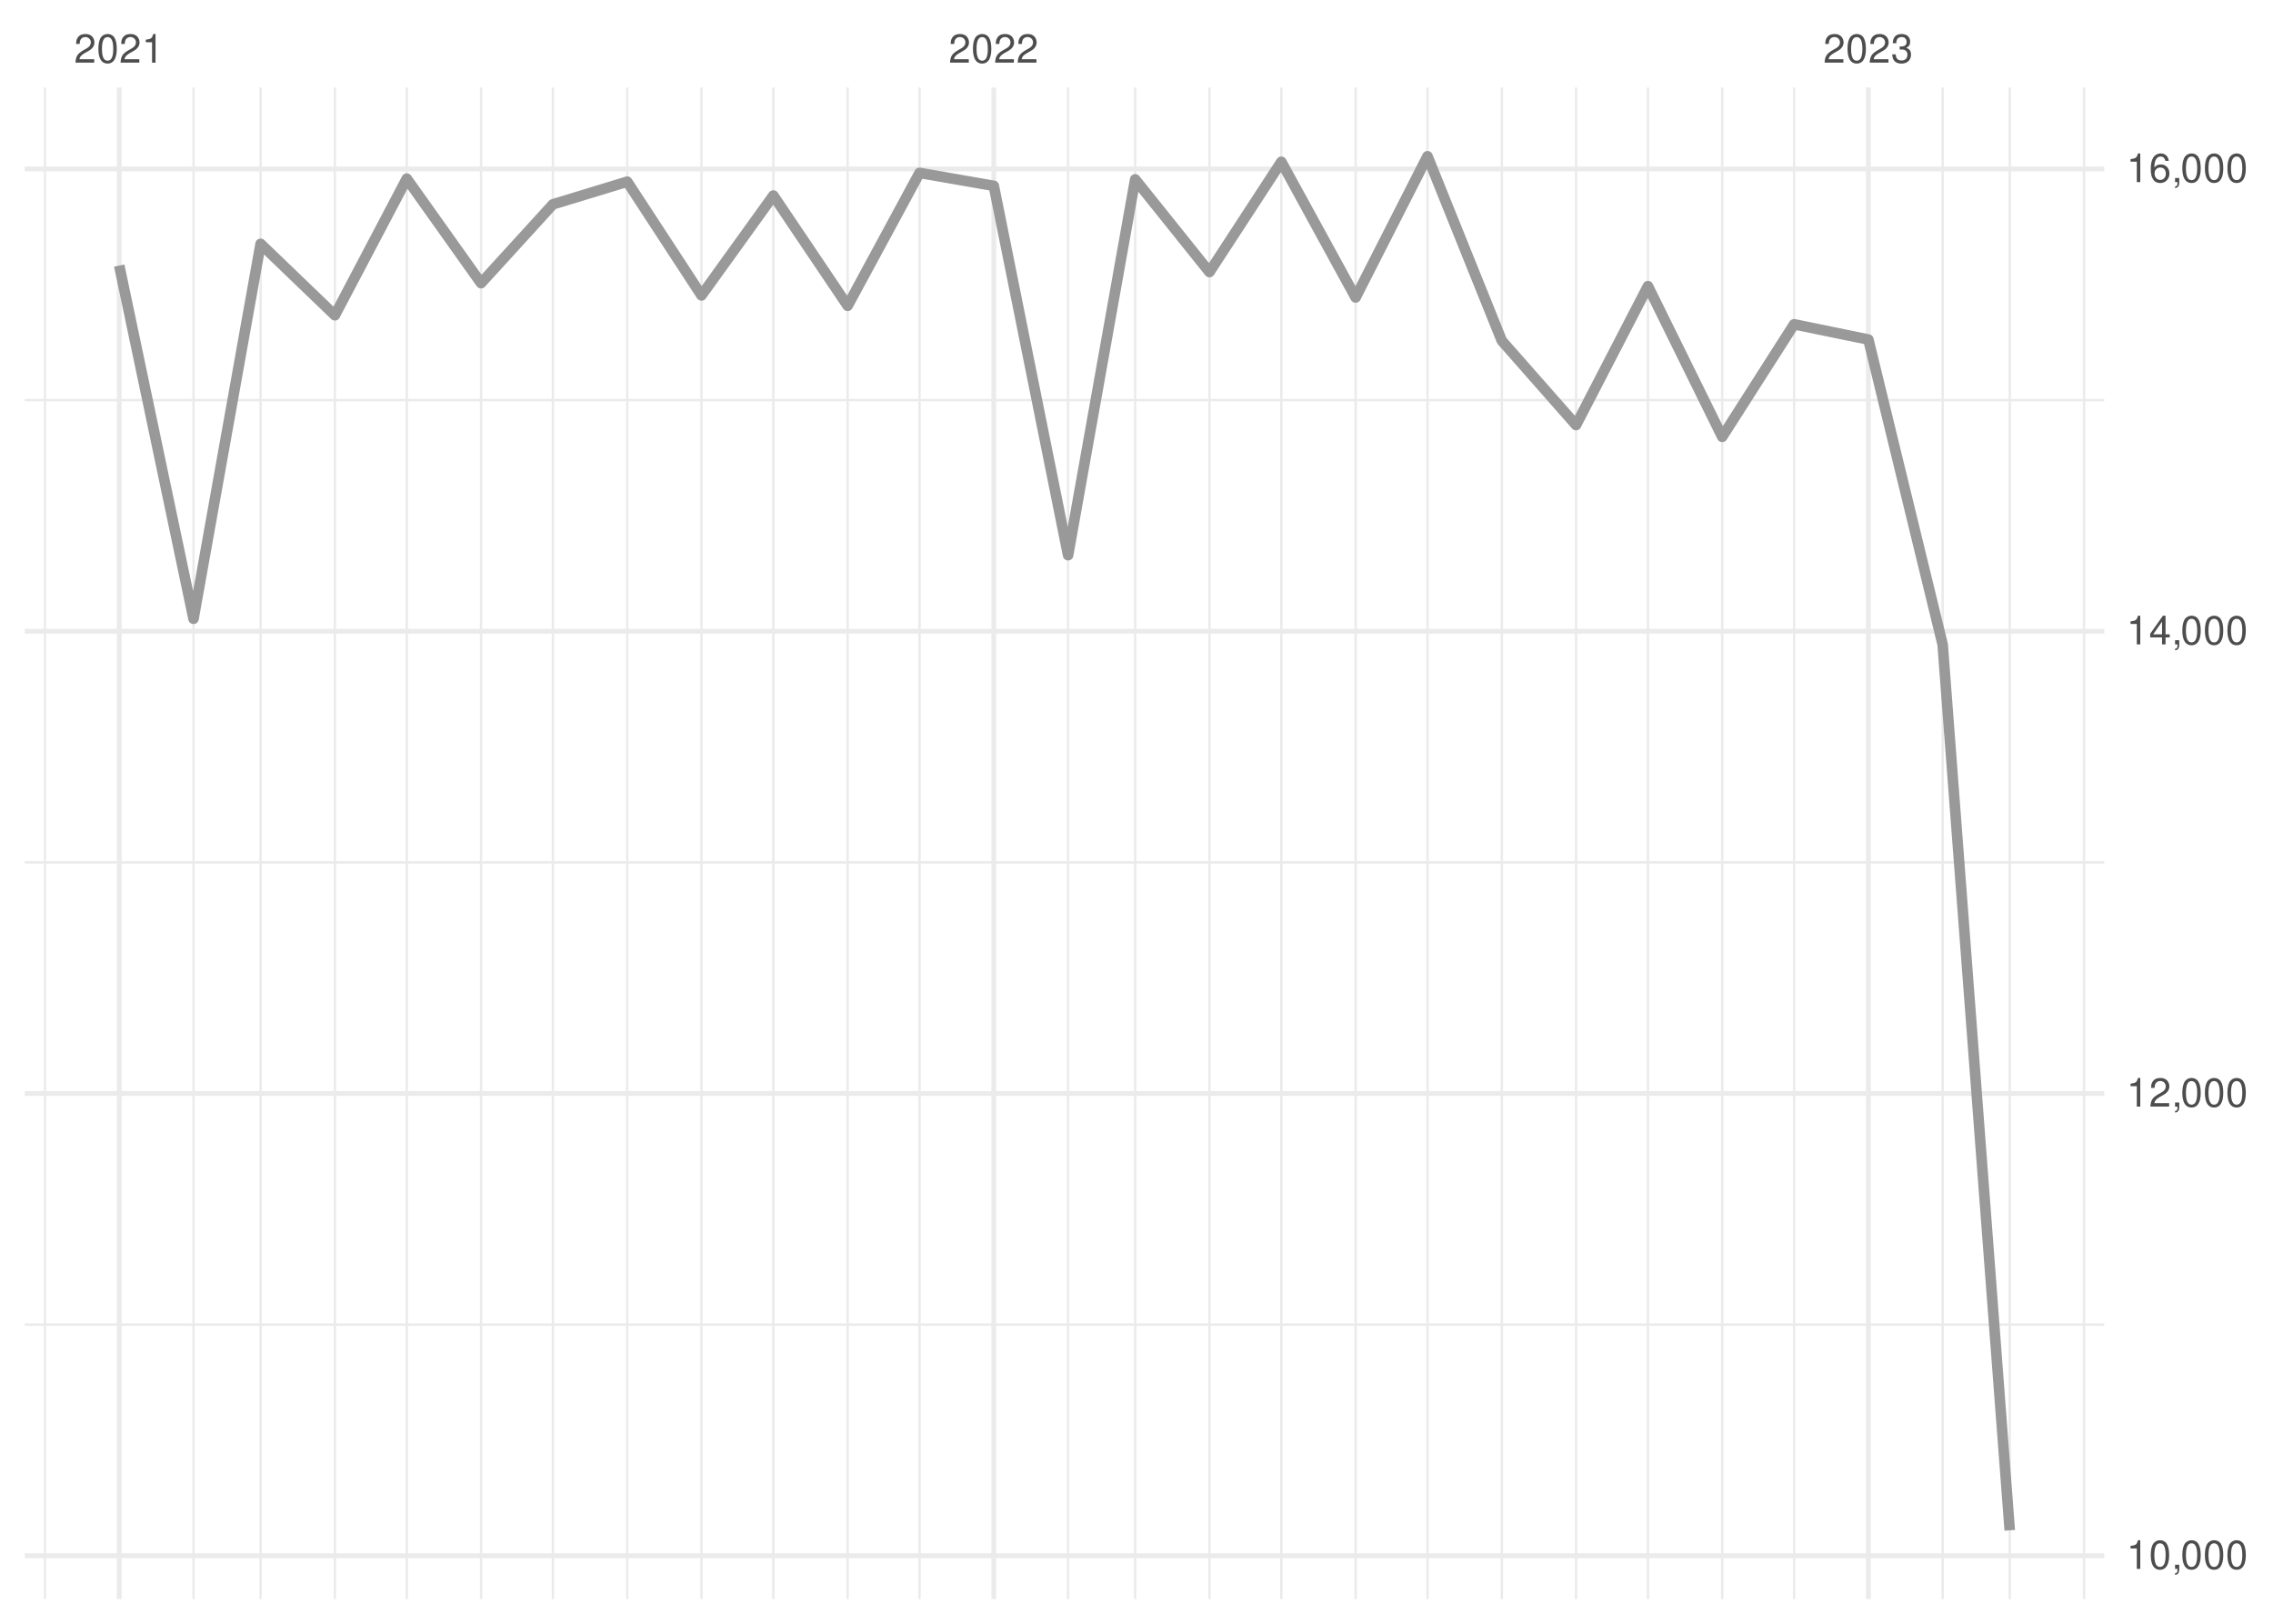
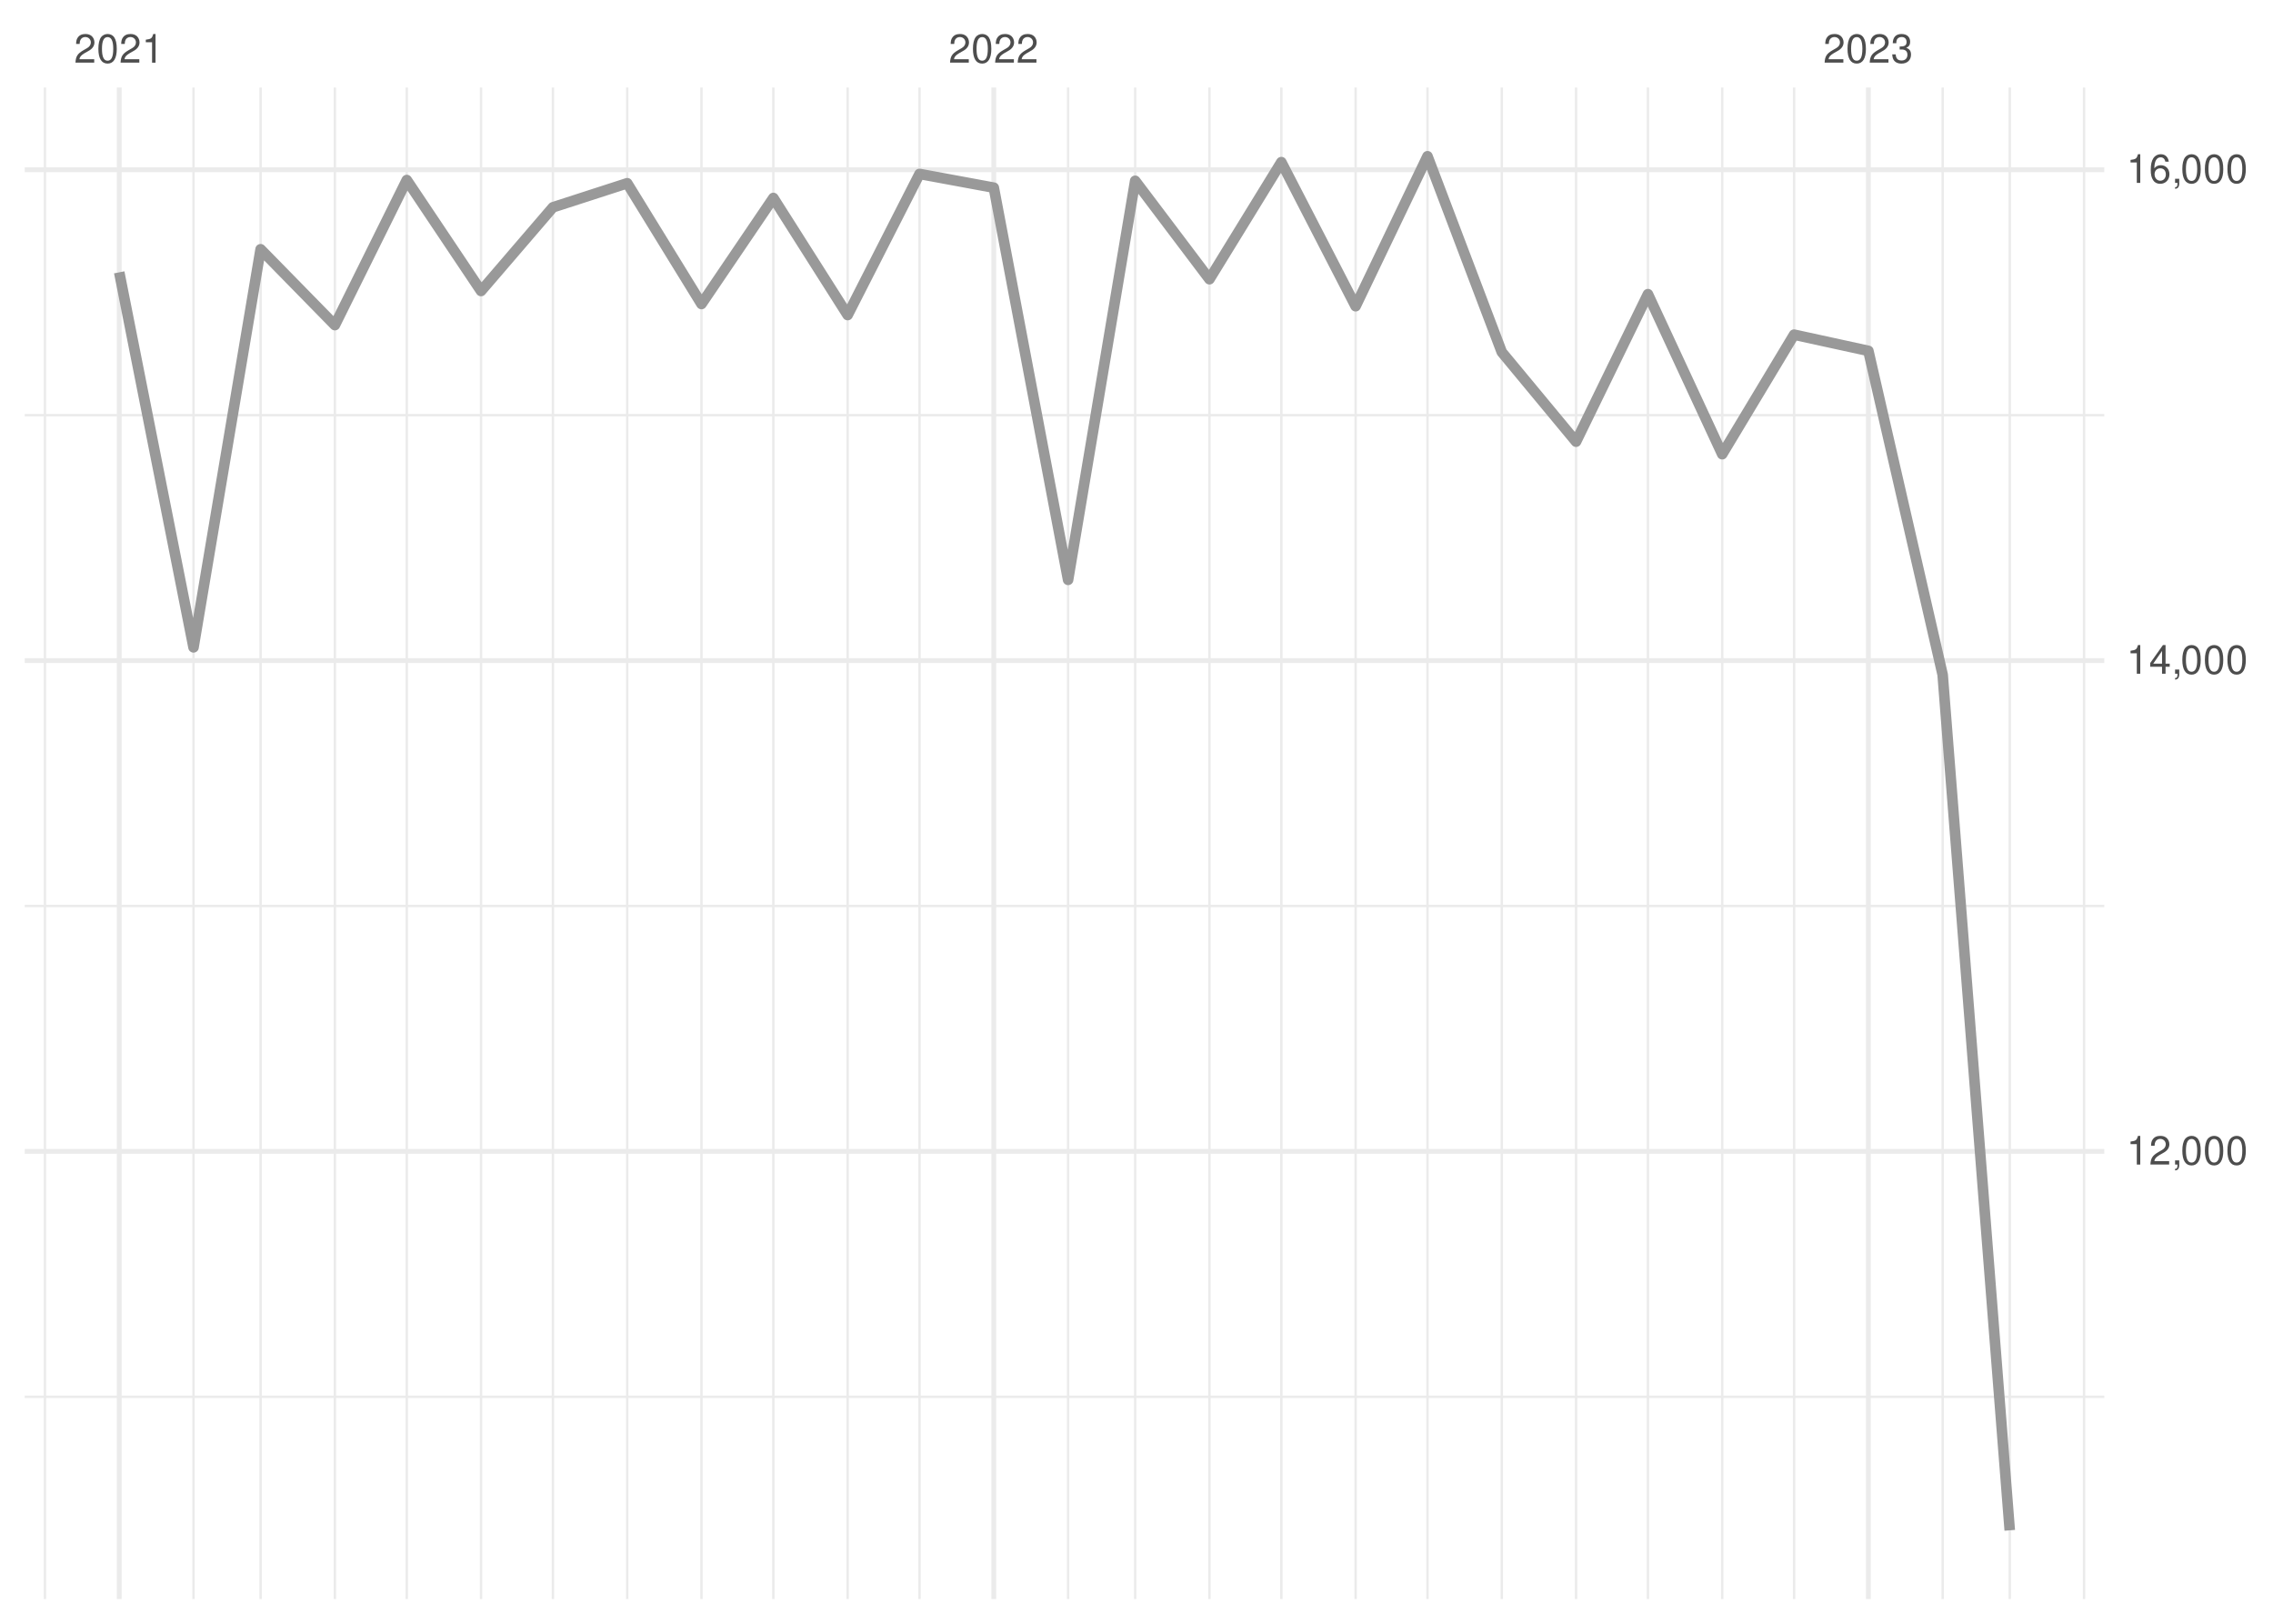
<svg xmlns="http://www.w3.org/2000/svg" xmlns:xlink="http://www.w3.org/1999/xlink" width="504pt" height="360pt" viewBox="0 0 504 360" version="1.1">
  <defs>
    <g>
      <symbol overflow="visible" id="glyph0-0">
        <path style="stroke:none;" d="" />
      </symbol>
      <symbol overflow="visible" id="glyph0-1">
        <path style="stroke:none;" d="M 4.453 -0.766 L 1.172 -0.766 C 1.25 -1.297 1.531 -1.625 2.297 -2.094 L 3.172 -2.594 C 4.047 -3.062 4.5 -3.719 4.5 -4.5 C 4.5 -5.031 4.281 -5.531 3.922 -5.875 C 3.547 -6.203 3.094 -6.359 2.5 -6.359 C 1.703 -6.359 1.125 -6.078 0.781 -5.531 C 0.547 -5.203 0.453 -4.797 0.438 -4.156 L 1.219 -4.156 C 1.234 -4.594 1.297 -4.844 1.406 -5.062 C 1.594 -5.438 2 -5.688 2.469 -5.688 C 3.172 -5.688 3.703 -5.172 3.703 -4.484 C 3.703 -3.969 3.406 -3.531 2.859 -3.219 L 2.047 -2.75 C 0.75 -2 0.375 -1.406 0.297 -0.016 L 4.453 -0.016 Z M 4.453 -0.766 " />
      </symbol>
      <symbol overflow="visible" id="glyph0-2">
        <path style="stroke:none;" d="M 2.422 -6.359 C 1.844 -6.359 1.312 -6.094 0.984 -5.672 C 0.578 -5.109 0.375 -4.25 0.375 -3.078 C 0.375 -0.938 1.078 0.203 2.422 0.203 C 3.734 0.203 4.453 -0.938 4.453 -3.031 C 4.453 -4.25 4.266 -5.078 3.859 -5.672 C 3.531 -6.109 3.016 -6.359 2.422 -6.359 Z M 2.422 -5.672 C 3.25 -5.672 3.672 -4.828 3.672 -3.094 C 3.672 -1.281 3.266 -0.438 2.406 -0.438 C 1.578 -0.438 1.172 -1.312 1.172 -3.062 C 1.172 -4.828 1.578 -5.672 2.422 -5.672 Z M 2.422 -5.672 " />
      </symbol>
      <symbol overflow="visible" id="glyph0-3">
        <path style="stroke:none;" d="M 2.281 -4.531 L 2.281 0 L 3.047 0 L 3.047 -6.359 L 2.547 -6.359 C 2.266 -5.391 2.094 -5.25 0.891 -5.094 L 0.891 -4.531 Z M 2.281 -4.531 " />
      </symbol>
      <symbol overflow="visible" id="glyph0-4">
        <path style="stroke:none;" d="M 1.938 -2.922 L 2.359 -2.922 C 3.203 -2.922 3.656 -2.531 3.656 -1.766 C 3.656 -0.969 3.172 -0.484 2.375 -0.484 C 1.516 -0.484 1.109 -0.922 1.062 -1.844 L 0.281 -1.844 C 0.312 -1.344 0.406 -1 0.547 -0.719 C 0.875 -0.109 1.484 0.203 2.344 0.203 C 3.625 0.203 4.453 -0.578 4.453 -1.781 C 4.453 -2.594 4.141 -3.031 3.391 -3.297 C 3.969 -3.531 4.266 -3.969 4.266 -4.609 C 4.266 -5.703 3.547 -6.359 2.359 -6.359 C 1.109 -6.359 0.438 -5.656 0.406 -4.312 L 1.188 -4.312 C 1.203 -4.703 1.234 -4.922 1.328 -5.109 C 1.5 -5.469 1.891 -5.688 2.375 -5.688 C 3.062 -5.688 3.469 -5.266 3.469 -4.578 C 3.469 -4.141 3.312 -3.859 2.969 -3.719 C 2.766 -3.625 2.484 -3.594 1.938 -3.578 Z M 1.938 -2.922 " />
      </symbol>
      <symbol overflow="visible" id="glyph0-5">
        <path style="stroke:none;" d="M 0.766 -0.922 L 0.766 0 L 1.297 0 L 1.297 0.156 C 1.297 0.766 1.172 0.938 0.766 0.953 L 0.766 1.297 C 1.344 1.312 1.688 0.891 1.688 0.141 L 1.688 -0.922 Z M 0.766 -0.922 " />
      </symbol>
      <symbol overflow="visible" id="glyph0-6">
        <path style="stroke:none;" d="M 2.875 -1.547 L 2.875 0 L 3.656 0 L 3.656 -1.547 L 4.578 -1.547 L 4.578 -2.234 L 3.656 -2.234 L 3.656 -6.359 L 3.078 -6.359 L 0.25 -2.359 L 0.25 -1.547 Z M 2.875 -2.234 L 0.922 -2.234 L 2.875 -5.047 Z M 2.875 -2.234 " />
      </symbol>
      <symbol overflow="visible" id="glyph0-7">
        <path style="stroke:none;" d="M 4.375 -4.703 C 4.234 -5.75 3.562 -6.359 2.609 -6.359 C 1.922 -6.359 1.312 -6.031 0.938 -5.453 C 0.547 -4.828 0.375 -4.062 0.375 -2.906 C 0.375 -1.828 0.531 -1.156 0.906 -0.594 C 1.234 -0.078 1.781 0.203 2.469 0.203 C 3.656 0.203 4.516 -0.688 4.516 -1.922 C 4.516 -3.094 3.719 -3.922 2.609 -3.922 C 1.984 -3.922 1.5 -3.688 1.172 -3.234 C 1.172 -4.797 1.672 -5.672 2.562 -5.672 C 3.109 -5.672 3.484 -5.328 3.609 -4.703 Z M 2.5 -3.234 C 3.25 -3.234 3.719 -2.703 3.719 -1.859 C 3.719 -1.062 3.188 -0.484 2.484 -0.484 C 1.766 -0.484 1.219 -1.094 1.219 -1.906 C 1.219 -2.688 1.734 -3.234 2.5 -3.234 Z M 2.5 -3.234 " />
      </symbol>
    </g>
    <clipPath id="clip1">
-       <path d="M 5.48 293 L 466.59 293 L 466.59 294 L 5.48 294 Z M 5.48 293 " />
+       <path d="M 5.48 309 L 466.59 309 L 466.59 310 L 5.48 310 Z M 5.48 309 " />
    </clipPath>
    <clipPath id="clip2">
-       <path d="M 5.48 190 L 466.59 190 L 466.59 192 L 5.48 192 Z M 5.48 190 " />
+       <path d="M 5.48 200 L 466.59 200 L 466.59 202 L 5.48 202 Z M 5.48 200 " />
    </clipPath>
    <clipPath id="clip3">
-       <path d="M 5.48 88 L 466.59 88 L 466.59 89 L 5.48 89 Z M 5.48 88 " />
+       <path d="M 5.48 91 L 466.59 91 L 466.59 93 L 5.48 93 Z M 5.48 91 " />
    </clipPath>
    <clipPath id="clip4">
      <path d="M 9 19.41 L 11 19.41 L 11 354.52 L 9 354.52 Z M 9 19.41 " />
    </clipPath>
    <clipPath id="clip5">
      <path d="M 42 19.41 L 44 19.41 L 44 354.52 L 42 354.52 Z M 42 19.41 " />
    </clipPath>
    <clipPath id="clip6">
      <path d="M 57 19.41 L 59 19.41 L 59 354.52 L 57 354.52 Z M 57 19.41 " />
    </clipPath>
    <clipPath id="clip7">
      <path d="M 73 19.41 L 75 19.41 L 75 354.52 L 73 354.52 Z M 73 19.41 " />
    </clipPath>
    <clipPath id="clip8">
      <path d="M 89 19.41 L 91 19.41 L 91 354.52 L 89 354.52 Z M 89 19.41 " />
    </clipPath>
    <clipPath id="clip9">
      <path d="M 106 19.41 L 107 19.41 L 107 354.52 L 106 354.52 Z M 106 19.41 " />
    </clipPath>
    <clipPath id="clip10">
      <path d="M 122 19.41 L 123 19.41 L 123 354.52 L 122 354.52 Z M 122 19.41 " />
    </clipPath>
    <clipPath id="clip11">
      <path d="M 138 19.41 L 140 19.41 L 140 354.52 L 138 354.52 Z M 138 19.41 " />
    </clipPath>
    <clipPath id="clip12">
      <path d="M 155 19.41 L 156 19.41 L 156 354.52 L 155 354.52 Z M 155 19.41 " />
    </clipPath>
    <clipPath id="clip13">
      <path d="M 171 19.41 L 172 19.41 L 172 354.52 L 171 354.52 Z M 171 19.41 " />
    </clipPath>
    <clipPath id="clip14">
      <path d="M 187 19.41 L 189 19.41 L 189 354.52 L 187 354.52 Z M 187 19.41 " />
    </clipPath>
    <clipPath id="clip15">
      <path d="M 203 19.41 L 205 19.41 L 205 354.52 L 203 354.52 Z M 203 19.41 " />
    </clipPath>
    <clipPath id="clip16">
      <path d="M 236 19.41 L 238 19.41 L 238 354.52 L 236 354.52 Z M 236 19.41 " />
    </clipPath>
    <clipPath id="clip17">
      <path d="M 251 19.41 L 252 19.41 L 252 354.52 L 251 354.52 Z M 251 19.41 " />
    </clipPath>
    <clipPath id="clip18">
      <path d="M 267 19.41 L 269 19.41 L 269 354.52 L 267 354.52 Z M 267 19.41 " />
    </clipPath>
    <clipPath id="clip19">
      <path d="M 283 19.41 L 285 19.41 L 285 354.52 L 283 354.52 Z M 283 19.41 " />
    </clipPath>
    <clipPath id="clip20">
      <path d="M 300 19.41 L 301 19.41 L 301 354.52 L 300 354.52 Z M 300 19.41 " />
    </clipPath>
    <clipPath id="clip21">
      <path d="M 316 19.41 L 317 19.41 L 317 354.52 L 316 354.52 Z M 316 19.41 " />
    </clipPath>
    <clipPath id="clip22">
      <path d="M 332 19.41 L 334 19.41 L 334 354.52 L 332 354.52 Z M 332 19.41 " />
    </clipPath>
    <clipPath id="clip23">
      <path d="M 349 19.41 L 350 19.41 L 350 354.52 L 349 354.52 Z M 349 19.41 " />
    </clipPath>
    <clipPath id="clip24">
      <path d="M 365 19.41 L 366 19.41 L 366 354.52 L 365 354.52 Z M 365 19.41 " />
    </clipPath>
    <clipPath id="clip25">
      <path d="M 381 19.41 L 383 19.41 L 383 354.52 L 381 354.52 Z M 381 19.41 " />
    </clipPath>
    <clipPath id="clip26">
      <path d="M 397 19.41 L 399 19.41 L 399 354.52 L 397 354.52 Z M 397 19.41 " />
    </clipPath>
    <clipPath id="clip27">
      <path d="M 430 19.41 L 432 19.41 L 432 354.52 L 430 354.52 Z M 430 19.41 " />
    </clipPath>
    <clipPath id="clip28">
      <path d="M 445 19.41 L 446 19.41 L 446 354.52 L 445 354.52 Z M 445 19.41 " />
    </clipPath>
    <clipPath id="clip29">
      <path d="M 461 19.41 L 463 19.41 L 463 354.52 L 461 354.52 Z M 461 19.41 " />
    </clipPath>
    <clipPath id="clip30">
-       <path d="M 5.48 344 L 466.59 344 L 466.59 346 L 5.48 346 Z M 5.48 344 " />
+       <path d="M 5.48 254 L 466.59 254 L 466.59 256 L 5.48 256 Z M 5.48 254 " />
    </clipPath>
    <clipPath id="clip31">
-       <path d="M 5.48 241 L 466.59 241 L 466.59 243 L 5.48 243 Z M 5.48 241 " />
+       <path d="M 5.48 145 L 466.59 145 L 466.59 147 L 5.48 147 Z M 5.48 145 " />
    </clipPath>
    <clipPath id="clip32">
-       <path d="M 5.48 139 L 466.59 139 L 466.59 141 L 5.48 141 Z M 5.48 139 " />
+       <path d="M 5.48 37 L 466.59 37 L 466.59 39 L 5.48 39 Z M 5.48 37 " />
    </clipPath>
    <clipPath id="clip33">
-       <path d="M 5.48 36 L 466.59 36 L 466.59 38 L 5.48 38 Z M 5.48 36 " />
+       <path d="M 25 19.41 L 27 19.41 L 27 354.52 L 25 354.52 Z M 25 19.41 " />
    </clipPath>
    <clipPath id="clip34">
-       <path d="M 25 19.41 L 27 19.41 L 27 354.52 L 25 354.52 Z M 25 19.41 " />
+       <path d="M 219 19.41 L 221 19.41 L 221 354.52 L 219 354.52 Z M 219 19.41 " />
    </clipPath>
    <clipPath id="clip35">
-       <path d="M 219 19.41 L 221 19.41 L 221 354.52 L 219 354.52 Z M 219 19.41 " />
-     </clipPath>
-     <clipPath id="clip36">
      <path d="M 413 19.41 L 415 19.41 L 415 354.52 L 413 354.52 Z M 413 19.41 " />
    </clipPath>
  </defs>
  <g id="surface26">
    <rect x="0" y="0" width="504" height="360" style="fill:rgb(100%,100%,100%);fill-opacity:1;stroke:none;" />
    <g clip-path="url(#clip1)" clip-rule="nonzero">
-       <path style="fill:none;stroke-width:0.533;stroke-linecap:butt;stroke-linejoin:round;stroke:rgb(92.157%,92.157%,92.157%);stroke-opacity:1;stroke-miterlimit:10;" d="M 5.48 293.68 L 466.59 293.68 " />
+       <path style="fill:none;stroke-width:0.533;stroke-linecap:butt;stroke-linejoin:round;stroke:rgb(92.157%,92.157%,92.157%);stroke-opacity:1;stroke-miterlimit:10;" d="M 5.48 309.688 L 466.59 309.688 " />
    </g>
    <g clip-path="url(#clip2)" clip-rule="nonzero">
-       <path style="fill:none;stroke-width:0.533;stroke-linecap:butt;stroke-linejoin:round;stroke:rgb(92.157%,92.157%,92.157%);stroke-opacity:1;stroke-miterlimit:10;" d="M 5.48 191.195 L 466.59 191.195 " />
+       <path style="fill:none;stroke-width:0.533;stroke-linecap:butt;stroke-linejoin:round;stroke:rgb(92.157%,92.157%,92.157%);stroke-opacity:1;stroke-miterlimit:10;" d="M 5.48 200.867 L 466.59 200.867 " />
    </g>
    <g clip-path="url(#clip3)" clip-rule="nonzero">
-       <path style="fill:none;stroke-width:0.533;stroke-linecap:butt;stroke-linejoin:round;stroke:rgb(92.157%,92.157%,92.157%);stroke-opacity:1;stroke-miterlimit:10;" d="M 5.48 88.707 L 466.59 88.707 " />
+       <path style="fill:none;stroke-width:0.533;stroke-linecap:butt;stroke-linejoin:round;stroke:rgb(92.157%,92.157%,92.157%);stroke-opacity:1;stroke-miterlimit:10;" d="M 5.48 92.047 L 466.59 92.047 " />
    </g>
    <g clip-path="url(#clip4)" clip-rule="nonzero">
      <path style="fill:none;stroke-width:0.533;stroke-linecap:butt;stroke-linejoin:round;stroke:rgb(92.157%,92.157%,92.157%);stroke-opacity:1;stroke-miterlimit:10;" d="M 9.969 354.52 L 9.969 19.41 " />
    </g>
    <g clip-path="url(#clip5)" clip-rule="nonzero">
      <path style="fill:none;stroke-width:0.533;stroke-linecap:butt;stroke-linejoin:round;stroke:rgb(92.157%,92.157%,92.157%);stroke-opacity:1;stroke-miterlimit:10;" d="M 42.91 354.52 L 42.91 19.41 " />
    </g>
    <g clip-path="url(#clip6)" clip-rule="nonzero">
      <path style="fill:none;stroke-width:0.533;stroke-linecap:butt;stroke-linejoin:round;stroke:rgb(92.157%,92.157%,92.157%);stroke-opacity:1;stroke-miterlimit:10;" d="M 57.785 354.52 L 57.785 19.41 " />
    </g>
    <g clip-path="url(#clip7)" clip-rule="nonzero">
      <path style="fill:none;stroke-width:0.533;stroke-linecap:butt;stroke-linejoin:round;stroke:rgb(92.157%,92.157%,92.157%);stroke-opacity:1;stroke-miterlimit:10;" d="M 74.254 354.52 L 74.254 19.41 " />
    </g>
    <g clip-path="url(#clip8)" clip-rule="nonzero">
      <path style="fill:none;stroke-width:0.533;stroke-linecap:butt;stroke-linejoin:round;stroke:rgb(92.157%,92.157%,92.157%);stroke-opacity:1;stroke-miterlimit:10;" d="M 90.195 354.52 L 90.195 19.41 " />
    </g>
    <g clip-path="url(#clip9)" clip-rule="nonzero">
      <path style="fill:none;stroke-width:0.533;stroke-linecap:butt;stroke-linejoin:round;stroke:rgb(92.157%,92.157%,92.157%);stroke-opacity:1;stroke-miterlimit:10;" d="M 106.664 354.52 L 106.664 19.41 " />
    </g>
    <g clip-path="url(#clip10)" clip-rule="nonzero">
      <path style="fill:none;stroke-width:0.533;stroke-linecap:butt;stroke-linejoin:round;stroke:rgb(92.157%,92.157%,92.157%);stroke-opacity:1;stroke-miterlimit:10;" d="M 122.602 354.52 L 122.602 19.41 " />
    </g>
    <g clip-path="url(#clip11)" clip-rule="nonzero">
      <path style="fill:none;stroke-width:0.533;stroke-linecap:butt;stroke-linejoin:round;stroke:rgb(92.157%,92.157%,92.157%);stroke-opacity:1;stroke-miterlimit:10;" d="M 139.074 354.52 L 139.074 19.41 " />
    </g>
    <g clip-path="url(#clip12)" clip-rule="nonzero">
      <path style="fill:none;stroke-width:0.533;stroke-linecap:butt;stroke-linejoin:round;stroke:rgb(92.157%,92.157%,92.157%);stroke-opacity:1;stroke-miterlimit:10;" d="M 155.543 354.52 L 155.543 19.41 " />
    </g>
    <g clip-path="url(#clip13)" clip-rule="nonzero">
      <path style="fill:none;stroke-width:0.533;stroke-linecap:butt;stroke-linejoin:round;stroke:rgb(92.157%,92.157%,92.157%);stroke-opacity:1;stroke-miterlimit:10;" d="M 171.48 354.52 L 171.48 19.41 " />
    </g>
    <g clip-path="url(#clip14)" clip-rule="nonzero">
      <path style="fill:none;stroke-width:0.533;stroke-linecap:butt;stroke-linejoin:round;stroke:rgb(92.157%,92.157%,92.157%);stroke-opacity:1;stroke-miterlimit:10;" d="M 187.953 354.52 L 187.953 19.41 " />
    </g>
    <g clip-path="url(#clip15)" clip-rule="nonzero">
      <path style="fill:none;stroke-width:0.533;stroke-linecap:butt;stroke-linejoin:round;stroke:rgb(92.157%,92.157%,92.157%);stroke-opacity:1;stroke-miterlimit:10;" d="M 203.891 354.52 L 203.891 19.41 " />
    </g>
    <g clip-path="url(#clip16)" clip-rule="nonzero">
      <path style="fill:none;stroke-width:0.533;stroke-linecap:butt;stroke-linejoin:round;stroke:rgb(92.157%,92.157%,92.157%);stroke-opacity:1;stroke-miterlimit:10;" d="M 236.832 354.52 L 236.832 19.41 " />
    </g>
    <g clip-path="url(#clip17)" clip-rule="nonzero">
      <path style="fill:none;stroke-width:0.533;stroke-linecap:butt;stroke-linejoin:round;stroke:rgb(92.157%,92.157%,92.157%);stroke-opacity:1;stroke-miterlimit:10;" d="M 251.707 354.52 L 251.707 19.41 " />
    </g>
    <g clip-path="url(#clip18)" clip-rule="nonzero">
      <path style="fill:none;stroke-width:0.533;stroke-linecap:butt;stroke-linejoin:round;stroke:rgb(92.157%,92.157%,92.157%);stroke-opacity:1;stroke-miterlimit:10;" d="M 268.176 354.52 L 268.176 19.41 " />
    </g>
    <g clip-path="url(#clip19)" clip-rule="nonzero">
      <path style="fill:none;stroke-width:0.533;stroke-linecap:butt;stroke-linejoin:round;stroke:rgb(92.157%,92.157%,92.157%);stroke-opacity:1;stroke-miterlimit:10;" d="M 284.117 354.52 L 284.117 19.41 " />
    </g>
    <g clip-path="url(#clip20)" clip-rule="nonzero">
      <path style="fill:none;stroke-width:0.533;stroke-linecap:butt;stroke-linejoin:round;stroke:rgb(92.157%,92.157%,92.157%);stroke-opacity:1;stroke-miterlimit:10;" d="M 300.586 354.52 L 300.586 19.41 " />
    </g>
    <g clip-path="url(#clip21)" clip-rule="nonzero">
      <path style="fill:none;stroke-width:0.533;stroke-linecap:butt;stroke-linejoin:round;stroke:rgb(92.157%,92.157%,92.157%);stroke-opacity:1;stroke-miterlimit:10;" d="M 316.523 354.52 L 316.523 19.41 " />
    </g>
    <g clip-path="url(#clip22)" clip-rule="nonzero">
      <path style="fill:none;stroke-width:0.533;stroke-linecap:butt;stroke-linejoin:round;stroke:rgb(92.157%,92.157%,92.157%);stroke-opacity:1;stroke-miterlimit:10;" d="M 332.996 354.52 L 332.996 19.41 " />
    </g>
    <g clip-path="url(#clip23)" clip-rule="nonzero">
      <path style="fill:none;stroke-width:0.533;stroke-linecap:butt;stroke-linejoin:round;stroke:rgb(92.157%,92.157%,92.157%);stroke-opacity:1;stroke-miterlimit:10;" d="M 349.465 354.52 L 349.465 19.41 " />
    </g>
    <g clip-path="url(#clip24)" clip-rule="nonzero">
      <path style="fill:none;stroke-width:0.533;stroke-linecap:butt;stroke-linejoin:round;stroke:rgb(92.157%,92.157%,92.157%);stroke-opacity:1;stroke-miterlimit:10;" d="M 365.402 354.52 L 365.402 19.41 " />
    </g>
    <g clip-path="url(#clip25)" clip-rule="nonzero">
      <path style="fill:none;stroke-width:0.533;stroke-linecap:butt;stroke-linejoin:round;stroke:rgb(92.157%,92.157%,92.157%);stroke-opacity:1;stroke-miterlimit:10;" d="M 381.875 354.52 L 381.875 19.41 " />
    </g>
    <g clip-path="url(#clip26)" clip-rule="nonzero">
      <path style="fill:none;stroke-width:0.533;stroke-linecap:butt;stroke-linejoin:round;stroke:rgb(92.157%,92.157%,92.157%);stroke-opacity:1;stroke-miterlimit:10;" d="M 397.812 354.52 L 397.812 19.41 " />
    </g>
    <g clip-path="url(#clip27)" clip-rule="nonzero">
      <path style="fill:none;stroke-width:0.533;stroke-linecap:butt;stroke-linejoin:round;stroke:rgb(92.157%,92.157%,92.157%);stroke-opacity:1;stroke-miterlimit:10;" d="M 430.754 354.52 L 430.754 19.41 " />
    </g>
    <g clip-path="url(#clip28)" clip-rule="nonzero">
      <path style="fill:none;stroke-width:0.533;stroke-linecap:butt;stroke-linejoin:round;stroke:rgb(92.157%,92.157%,92.157%);stroke-opacity:1;stroke-miterlimit:10;" d="M 445.629 354.52 L 445.629 19.41 " />
    </g>
    <g clip-path="url(#clip29)" clip-rule="nonzero">
      <path style="fill:none;stroke-width:0.533;stroke-linecap:butt;stroke-linejoin:round;stroke:rgb(92.157%,92.157%,92.157%);stroke-opacity:1;stroke-miterlimit:10;" d="M 462.102 354.52 L 462.102 19.41 " />
    </g>
    <g clip-path="url(#clip30)" clip-rule="nonzero">
-       <path style="fill:none;stroke-width:1.067;stroke-linecap:butt;stroke-linejoin:round;stroke:rgb(92.157%,92.157%,92.157%);stroke-opacity:1;stroke-miterlimit:10;" d="M 5.48 344.926 L 466.59 344.926 " />
+       <path style="fill:none;stroke-width:1.067;stroke-linecap:butt;stroke-linejoin:round;stroke:rgb(92.157%,92.157%,92.157%);stroke-opacity:1;stroke-miterlimit:10;" d="M 5.48 255.277 L 466.59 255.277 " />
    </g>
    <g clip-path="url(#clip31)" clip-rule="nonzero">
-       <path style="fill:none;stroke-width:1.067;stroke-linecap:butt;stroke-linejoin:round;stroke:rgb(92.157%,92.157%,92.157%);stroke-opacity:1;stroke-miterlimit:10;" d="M 5.48 242.438 L 466.59 242.438 " />
+       <path style="fill:none;stroke-width:1.067;stroke-linecap:butt;stroke-linejoin:round;stroke:rgb(92.157%,92.157%,92.157%);stroke-opacity:1;stroke-miterlimit:10;" d="M 5.48 146.457 L 466.59 146.457 " />
    </g>
    <g clip-path="url(#clip32)" clip-rule="nonzero">
-       <path style="fill:none;stroke-width:1.067;stroke-linecap:butt;stroke-linejoin:round;stroke:rgb(92.157%,92.157%,92.157%);stroke-opacity:1;stroke-miterlimit:10;" d="M 5.48 139.949 L 466.59 139.949 " />
+       <path style="fill:none;stroke-width:1.067;stroke-linecap:butt;stroke-linejoin:round;stroke:rgb(92.157%,92.157%,92.157%);stroke-opacity:1;stroke-miterlimit:10;" d="M 5.48 37.637 L 466.59 37.637 " />
    </g>
    <g clip-path="url(#clip33)" clip-rule="nonzero">
-       <path style="fill:none;stroke-width:1.067;stroke-linecap:butt;stroke-linejoin:round;stroke:rgb(92.157%,92.157%,92.157%);stroke-opacity:1;stroke-miterlimit:10;" d="M 5.48 37.461 L 466.59 37.461 " />
+       <path style="fill:none;stroke-width:1.067;stroke-linecap:butt;stroke-linejoin:round;stroke:rgb(92.157%,92.157%,92.157%);stroke-opacity:1;stroke-miterlimit:10;" d="M 26.438 354.52 L 26.438 19.41 " />
    </g>
    <g clip-path="url(#clip34)" clip-rule="nonzero">
-       <path style="fill:none;stroke-width:1.067;stroke-linecap:butt;stroke-linejoin:round;stroke:rgb(92.157%,92.157%,92.157%);stroke-opacity:1;stroke-miterlimit:10;" d="M 26.438 354.52 L 26.438 19.41 " />
+       <path style="fill:none;stroke-width:1.067;stroke-linecap:butt;stroke-linejoin:round;stroke:rgb(92.157%,92.157%,92.157%);stroke-opacity:1;stroke-miterlimit:10;" d="M 220.359 354.52 L 220.359 19.41 " />
    </g>
    <g clip-path="url(#clip35)" clip-rule="nonzero">
-       <path style="fill:none;stroke-width:1.067;stroke-linecap:butt;stroke-linejoin:round;stroke:rgb(92.157%,92.157%,92.157%);stroke-opacity:1;stroke-miterlimit:10;" d="M 220.359 354.52 L 220.359 19.41 " />
-     </g>
-     <g clip-path="url(#clip36)" clip-rule="nonzero">
      <path style="fill:none;stroke-width:1.067;stroke-linecap:butt;stroke-linejoin:round;stroke:rgb(92.157%,92.157%,92.157%);stroke-opacity:1;stroke-miterlimit:10;" d="M 414.281 354.52 L 414.281 19.41 " />
    </g>
-     <path style="fill:none;stroke-width:2.347;stroke-linecap:butt;stroke-linejoin:round;stroke:rgb(60%,60%,60%);stroke-opacity:1;stroke-miterlimit:10;" d="M 26.438 58.883 L 42.91 137.184 L 57.785 54.066 L 74.254 69.898 L 90.195 39.613 L 106.664 62.777 L 122.602 45.301 L 139.074 40.281 L 155.543 65.492 L 171.48 43.355 L 187.953 67.797 L 203.891 38.332 L 220.359 41.203 L 236.832 123.09 L 251.707 39.77 L 268.176 60.316 L 284.117 35.875 L 300.586 65.953 L 316.523 34.645 L 332.996 75.535 L 349.465 94.238 L 365.402 63.441 L 381.875 96.852 L 397.812 71.898 L 414.281 75.281 L 430.754 142.922 L 445.629 339.289 " />
+     <path style="fill:none;stroke-width:2.347;stroke-linecap:butt;stroke-linejoin:round;stroke:rgb(60%,60%,60%);stroke-opacity:1;stroke-miterlimit:10;" d="M 26.438 60.379 L 42.91 143.52 L 57.785 55.266 L 74.254 72.078 L 90.195 39.922 L 106.664 64.516 L 122.602 45.961 L 139.074 40.629 L 155.543 67.398 L 171.48 43.895 L 187.953 69.848 L 203.891 38.562 L 220.359 41.609 L 236.832 128.555 L 251.707 40.086 L 268.176 61.902 L 284.117 35.949 L 300.586 67.887 L 316.523 34.645 L 332.996 78.062 L 349.465 97.922 L 365.402 65.223 L 381.875 100.699 L 397.812 74.199 L 414.281 77.789 L 430.754 149.613 L 445.629 339.289 " />
    <g style="fill:rgb(30.196%,30.196%,30.196%);fill-opacity:1;">
      <use xlink:href="#glyph0-1" x="16.438" y="13.896" />
      <use xlink:href="#glyph0-2" x="21.438" y="13.896" />
      <use xlink:href="#glyph0-1" x="26.438" y="13.896" />
      <use xlink:href="#glyph0-3" x="31.438" y="13.896" />
    </g>
    <g style="fill:rgb(30.196%,30.196%,30.196%);fill-opacity:1;">
      <use xlink:href="#glyph0-1" x="210.359" y="13.896" />
      <use xlink:href="#glyph0-2" x="215.359" y="13.896" />
      <use xlink:href="#glyph0-1" x="220.359" y="13.896" />
      <use xlink:href="#glyph0-1" x="225.359" y="13.896" />
    </g>
    <g style="fill:rgb(30.196%,30.196%,30.196%);fill-opacity:1;">
      <use xlink:href="#glyph0-1" x="404.281" y="13.896" />
      <use xlink:href="#glyph0-2" x="409.281" y="13.896" />
      <use xlink:href="#glyph0-1" x="414.281" y="13.896" />
      <use xlink:href="#glyph0-4" x="419.281" y="13.896" />
    </g>
    <g style="fill:rgb(30.196%,30.196%,30.196%);fill-opacity:1;">
-       <use xlink:href="#glyph0-3" x="471.52" y="347.841" />
-       <use xlink:href="#glyph0-2" x="476.52" y="347.841" />
-       <use xlink:href="#glyph0-5" x="481.52" y="347.841" />
-       <use xlink:href="#glyph0-2" x="483.52" y="347.841" />
-       <use xlink:href="#glyph0-2" x="488.52" y="347.841" />
-       <use xlink:href="#glyph0-2" x="493.52" y="347.841" />
-     </g>
-     <g style="fill:rgb(30.196%,30.196%,30.196%);fill-opacity:1;">
-       <use xlink:href="#glyph0-3" x="471.52" y="245.353" />
-       <use xlink:href="#glyph0-1" x="476.52" y="245.353" />
-       <use xlink:href="#glyph0-5" x="481.52" y="245.353" />
-       <use xlink:href="#glyph0-2" x="483.52" y="245.353" />
-       <use xlink:href="#glyph0-2" x="488.52" y="245.353" />
-       <use xlink:href="#glyph0-2" x="493.52" y="245.353" />
-     </g>
-     <g style="fill:rgb(30.196%,30.196%,30.196%);fill-opacity:1;">
-       <use xlink:href="#glyph0-3" x="471.52" y="142.864" />
-       <use xlink:href="#glyph0-6" x="476.52" y="142.864" />
-       <use xlink:href="#glyph0-5" x="481.52" y="142.864" />
-       <use xlink:href="#glyph0-2" x="483.52" y="142.864" />
-       <use xlink:href="#glyph0-2" x="488.52" y="142.864" />
-       <use xlink:href="#glyph0-2" x="493.52" y="142.864" />
-     </g>
-     <g style="fill:rgb(30.196%,30.196%,30.196%);fill-opacity:1;">
-       <use xlink:href="#glyph0-3" x="471.52" y="40.376" />
-       <use xlink:href="#glyph0-7" x="476.52" y="40.376" />
-       <use xlink:href="#glyph0-5" x="481.52" y="40.376" />
-       <use xlink:href="#glyph0-2" x="483.52" y="40.376" />
-       <use xlink:href="#glyph0-2" x="488.52" y="40.376" />
-       <use xlink:href="#glyph0-2" x="493.52" y="40.376" />
+       <use xlink:href="#glyph0-3" x="471.52" y="258.192" />
+       <use xlink:href="#glyph0-1" x="476.52" y="258.192" />
+       <use xlink:href="#glyph0-5" x="481.52" y="258.192" />
+       <use xlink:href="#glyph0-2" x="483.52" y="258.192" />
+       <use xlink:href="#glyph0-2" x="488.52" y="258.192" />
+       <use xlink:href="#glyph0-2" x="493.52" y="258.192" />
+     </g>
+     <g style="fill:rgb(30.196%,30.196%,30.196%);fill-opacity:1;">
+       <use xlink:href="#glyph0-3" x="471.52" y="149.372" />
+       <use xlink:href="#glyph0-6" x="476.52" y="149.372" />
+       <use xlink:href="#glyph0-5" x="481.52" y="149.372" />
+       <use xlink:href="#glyph0-2" x="483.52" y="149.372" />
+       <use xlink:href="#glyph0-2" x="488.52" y="149.372" />
+       <use xlink:href="#glyph0-2" x="493.52" y="149.372" />
+     </g>
+     <g style="fill:rgb(30.196%,30.196%,30.196%);fill-opacity:1;">
+       <use xlink:href="#glyph0-3" x="471.52" y="40.552" />
+       <use xlink:href="#glyph0-7" x="476.52" y="40.552" />
+       <use xlink:href="#glyph0-5" x="481.52" y="40.552" />
+       <use xlink:href="#glyph0-2" x="483.52" y="40.552" />
+       <use xlink:href="#glyph0-2" x="488.52" y="40.552" />
+       <use xlink:href="#glyph0-2" x="493.52" y="40.552" />
    </g>
  </g>
</svg>
